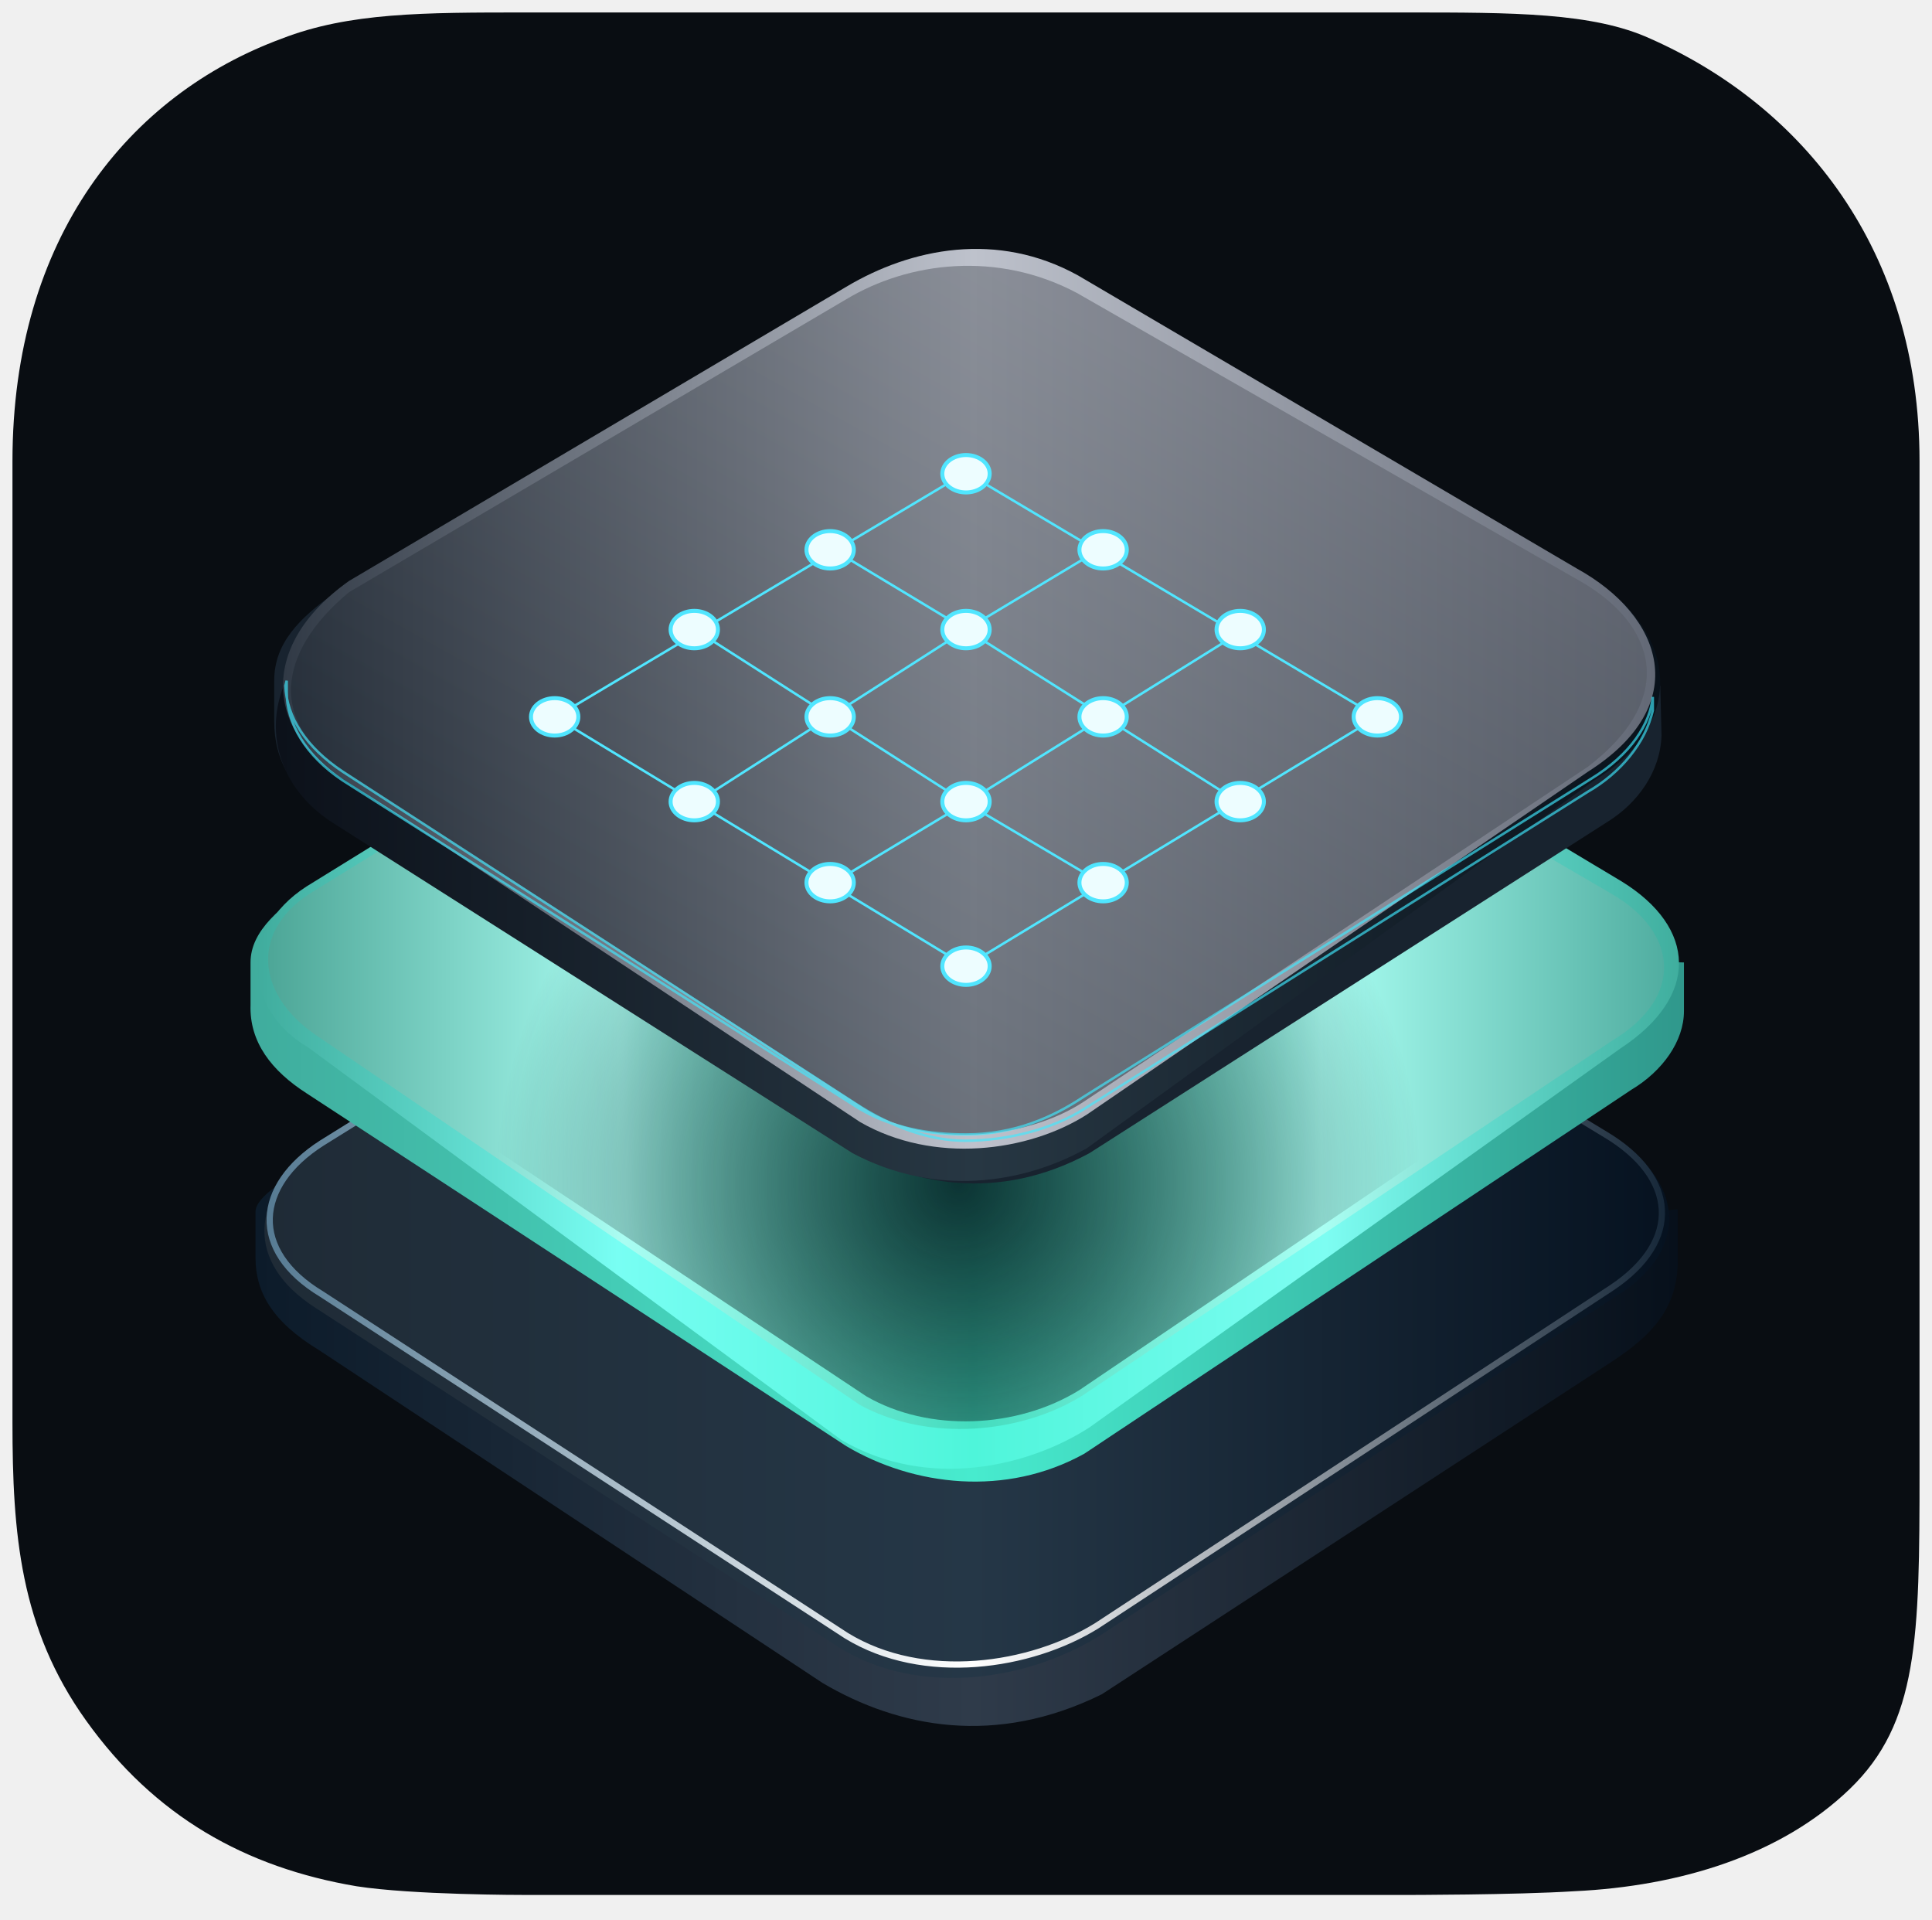
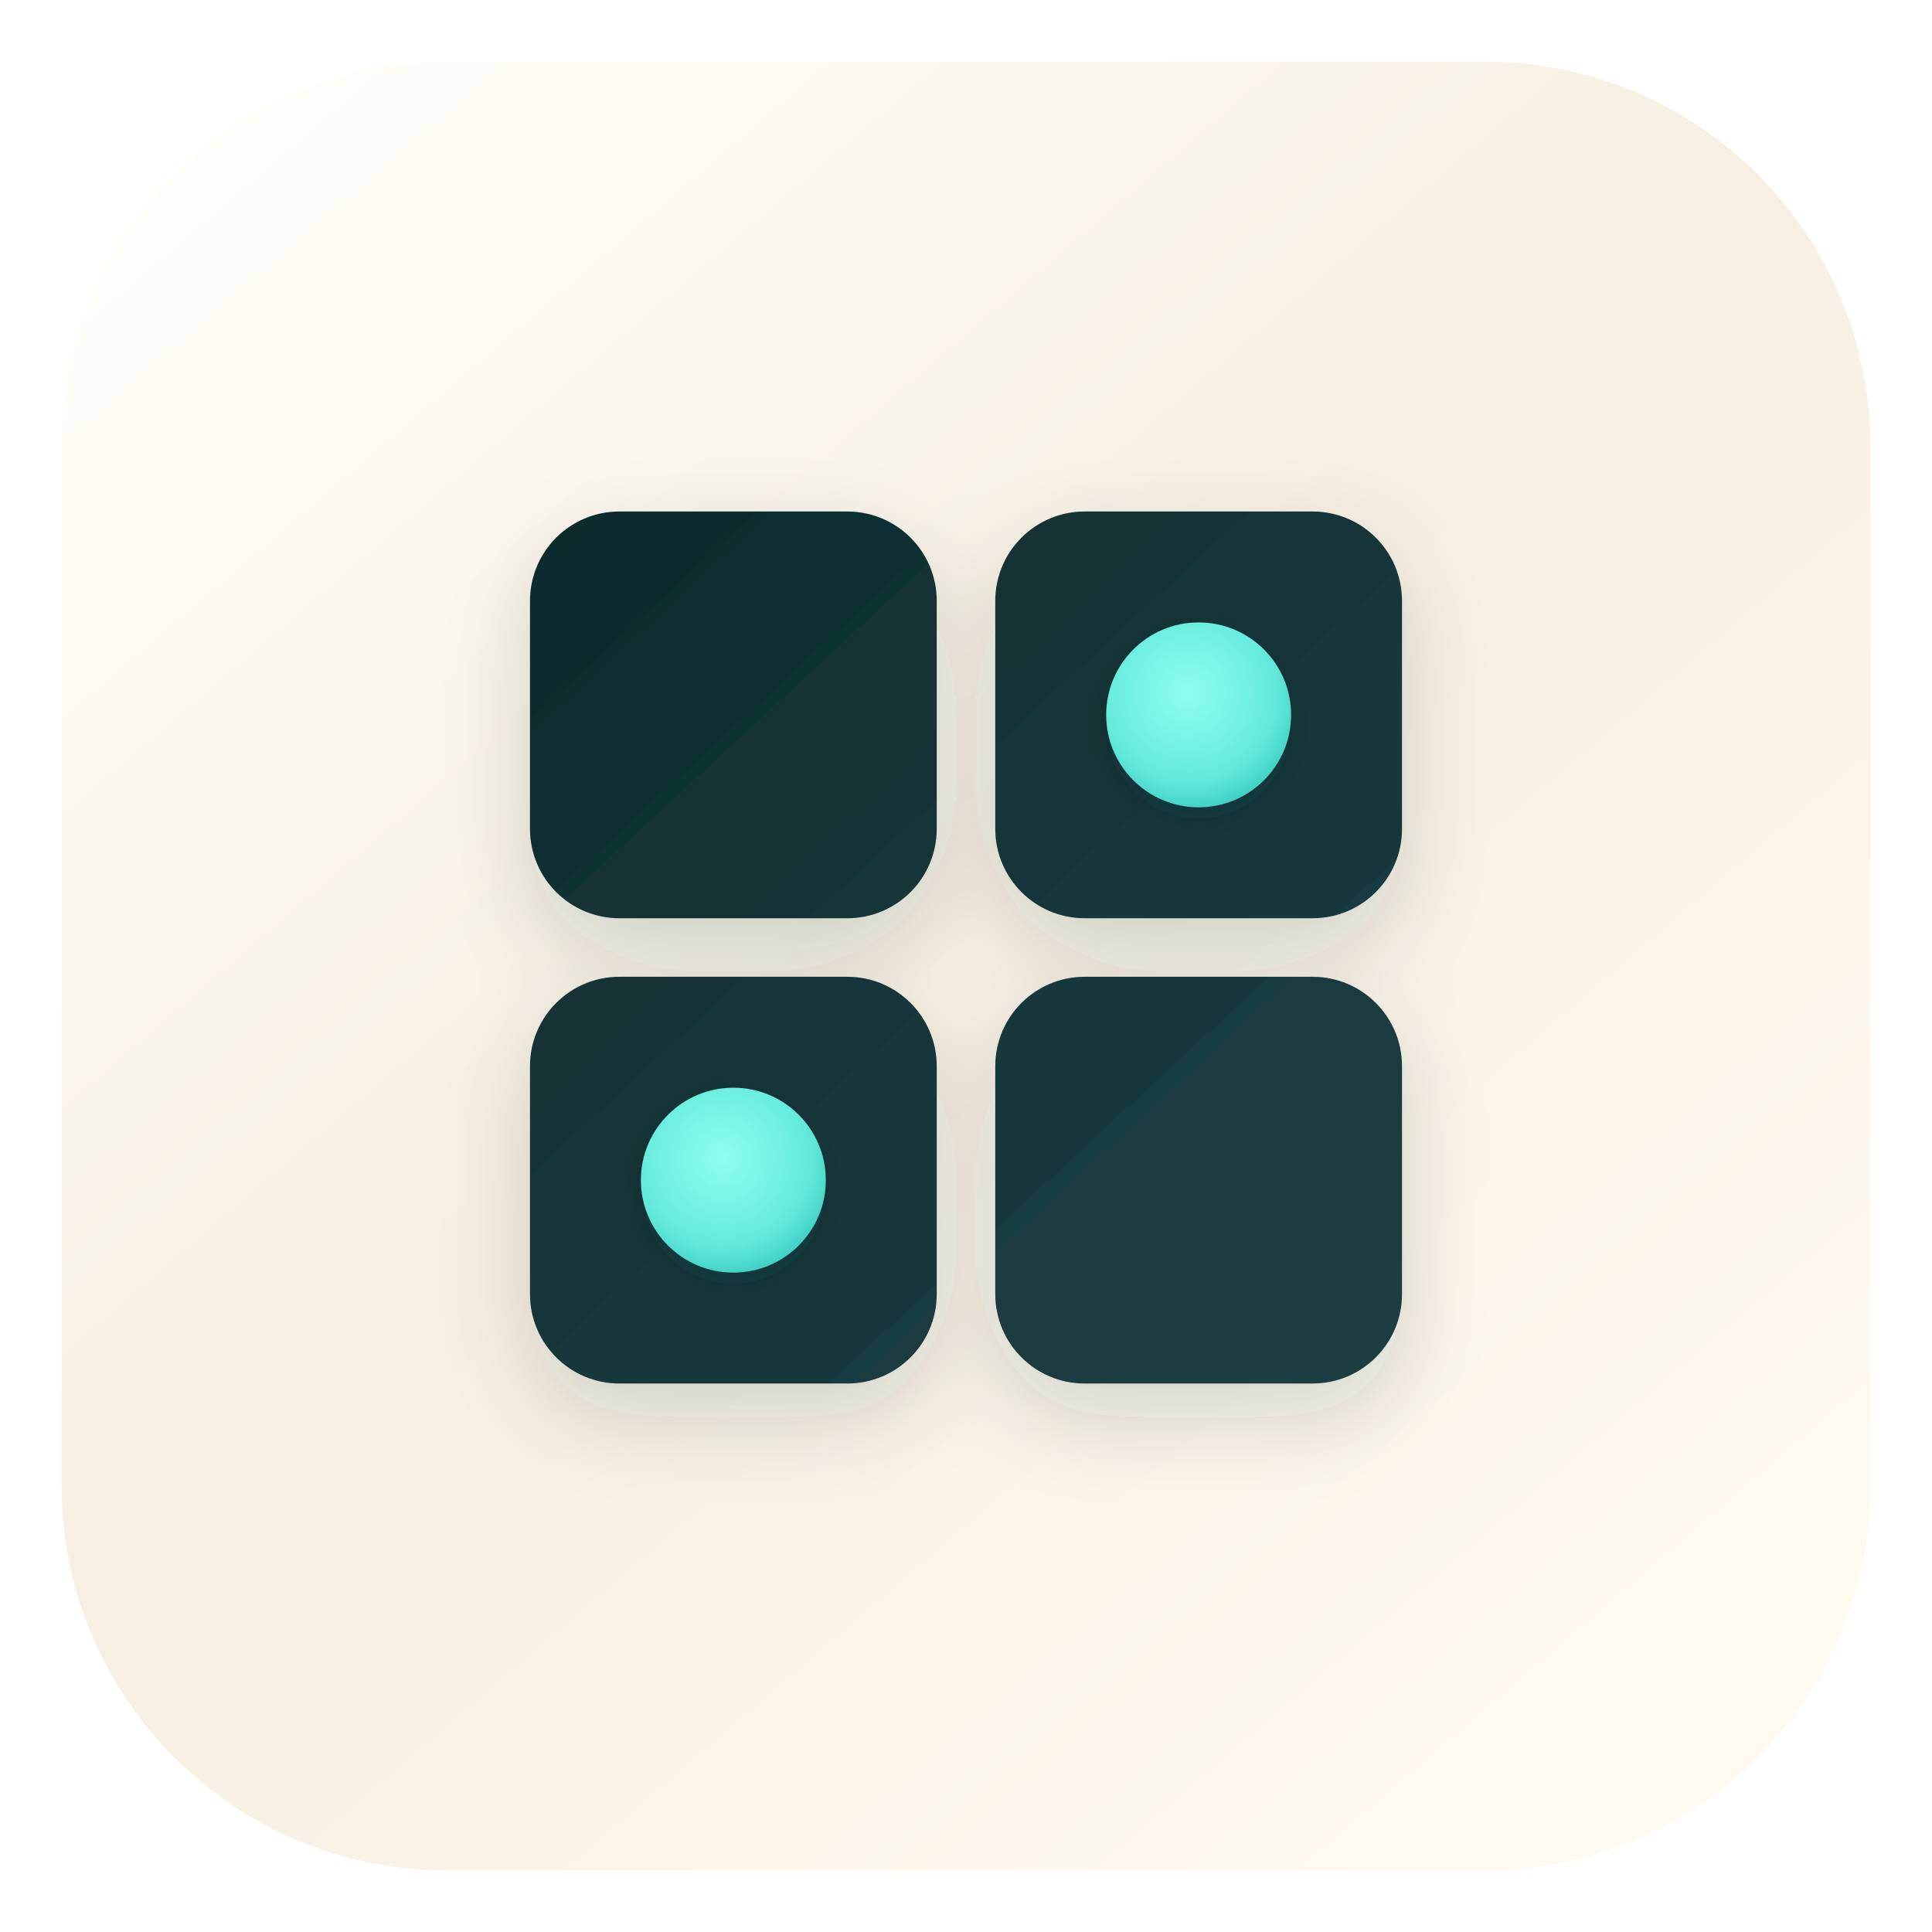
- <svg xmlns="http://www.w3.org/2000/svg" viewBox="0 0 155 154">
-   <style type="text/css">.cls-0 {fill:#090D12;}
- .cls-1 {fill:url(#SVGID_1_);}
- .cls-2 {fill:url(#SVGID_2_);}
- .cls-3 {fill:none;stroke:url(#SVGID_3_);stroke-width:0.5;stroke-miterlimit:10;}
- .cls-4 {fill:url(#SVGID_4_);}
- .cls-5 {fill:url(#SVGID_5_);}
- .cls-6 {fill:url(#SVGID_6_);}
- .cls-7 {fill:url(#SVGID_7_);}
- .cls-8 {fill:#18232F;}
- .cls-9 {fill:url(#SVGID_8_);}
- .cls-10 {fill:url(#SVGID_9_);}
- .cls-11 {opacity:0.5;fill:url(#SVGID_10_);enable-background:new    ;}
- .cls-12 {fill:none;stroke:#50E6FF;stroke-width:0.2;stroke-linecap:round;stroke-linejoin:round;stroke-miterlimit:10;}
- .cls-13 {fill:#EDFDFF;stroke:#50E6FF;stroke-width:0.32;stroke-miterlimit:10;}</style>
-   <path class="cls-0" d="m154 37c0-17-9.4-28.5-21.6-33.9-4.6-2.1-11-2.1-19.6-2.1h-70.6c-8.2 0-14.2 0-19.6 2.1-12.2 4.5-21.6 15.9-21.6 33.9v77.1c0 8.9 0.6 16.5 5.9 23.9 5.5 7.7 12.8 11.8 21.7 13.3 4.5 0.7 13.2 0.7 13.7 0.7h70.4s8.9 0 13.6-0.3c8.5-0.4 16.6-2.9 22.1-8.2s5.6-12.1 5.6-25.5v-81z" />
-   <linearGradient id="SVGID_1_" x1="20.5" x2="134.6" y1="-808.4" y2="-808.4" gradientTransform="matrix(1 0 0 -1 0 -709.8)" gradientUnits="userSpaceOnUse">
-     <stop stop-color="#0C1B2A" offset="0" />
-     <stop stop-color="#2F3B4A" offset=".504" />
-     <stop stop-color="#07101B" offset="1" />
-   </linearGradient>
-   <path class="cls-1" d="m134.6 97-5 0.5-41.1-26.8c-6.1-3.6-15.2-4.2-21.5-0.2l-41 22.5c-3 1.4-5.5 3-5.5 4.2v3.7c0 2.7 1.3 5.1 5.1 7.4l40.4 26.7c6.1 3.6 13.9 5.1 22.4 0.9l41.1-26.8c3-2 5-4.1 5.1-7.7v-4.4z" />
-   <linearGradient id="SVGID_2_" x1="21.1" x2="134.1" y1="-806.6" y2="-806.6" gradientTransform="matrix(1 0 0 -1 0 -709.8)" gradientUnits="userSpaceOnUse">
-     <stop stop-color="#1F2B36" offset="0" />
-     <stop stop-color="#253747" offset=".504" />
-     <stop stop-color="#061220" offset="1" />
-   </linearGradient>
-   <path class="cls-2" d="m88.4 131.1c-6.2 3.9-14.8 4.9-21 1.1l-42.1-27.3c-5.6-3.6-5.3-8.8 0-12.9l41.1-25.3c6.3-3.9 14.6-4.3 20.9-0.4l42.3 25.1c5.7 3.6 5.8 9.1 0 12.6l-41.2 27.1z" />
-   <linearGradient id="SVGID_3_" x1="21.79" x2="133.6" y1="-806.8" y2="-806.8" gradientTransform="matrix(1 0 0 -1 0 -709.8)" gradientUnits="userSpaceOnUse">
-     <stop stop-color="#587C94" offset="0" />
-     <stop stop-color="#fff" offset=".504" />
-     <stop stop-color="#172839" offset="1" />
-   </linearGradient>
-   <path class="cls-3" d="m88 130.4c-5.3 3.3-13.9 4.6-20.1 0.8l-42.1-27.4c-5.8-3.5-5.3-8.7 0-12.1l41.3-25.7c5.9-3.7 13.9-3.7 19.8-0.4l41.9 25.4c5.7 3.4 6.2 8.5 0.5 12.3l-41.3 27.1z" />
-   <linearGradient id="SVGID_4_" x1="20.03" x2="135.1" y1="-799" y2="-799" gradientTransform="matrix(1 0 0 -1 0 -709.8)" gradientUnits="userSpaceOnUse">
-     <stop stop-color="#40AC9D" offset="0" />
-     <stop stop-color="#47EBCE" offset=".504" />
-     <stop stop-color="#30988C" offset="1" />
-   </linearGradient>
-   <path class="cls-4" d="m135.1 77.2-4.3-0.1-41.8-23.6c-6-3.7-14.8-4.2-20.9-0.5l-42.7 17.7c-2.8 2-5.3 3.9-5.3 6.5v3.4c-0.1 3 1.7 5.3 4.5 7.1l43.3 28.3c5.4 3.2 12.8 4.1 19.1 0.6l43.9-29.2c2.5-1.5 4.2-3.9 4.2-6.3v-3.9z" />
-   <linearGradient id="SVGID_5_" x1="20.59" x2="134.7" y1="-797.6" y2="-797.6" gradientTransform="matrix(1 0 0 -1 0 -709.8)" gradientUnits="userSpaceOnUse">
-     <stop stop-color="#40AC9D" offset="0" />
-     <stop stop-color="#78FEF3" offset=".254" />
-     <stop stop-color="#4EF5DA" offset=".504" />
-     <stop stop-color="#7DFDF2" offset=".752" />
-     <stop stop-color="#40AE9E" offset="1" />
-   </linearGradient>
-   <path class="cls-5" d="m87.4 114.5c-4.8 3.1-12.9 5.1-19.9 1l-42.8-31.5c-5-2.9-5.7-9.3-0.1-12.9l41.6-25.7c6-3.8 14.3-4.5 20.3-0.8l43.6 26.1c6 3.7 6.3 9.2-0.1 13.4l-42.6 30.4z" />
-   <linearGradient id="SVGID_6_" x1="21.5" x2="133.8" y1="-797.4" y2="-797.4" gradientTransform="matrix(1 0 0 -1 0 -709.8)" gradientUnits="userSpaceOnUse">
-     <stop stop-color="#4DA697" offset="0" />
-     <stop stop-color="#AAFDF2" offset=".254" />
-     <stop stop-color="#43DCBE" offset=".504" />
-     <stop stop-color="#AAFFF3" offset=".752" />
-     <stop stop-color="#50ADA0" offset="1" />
-   </linearGradient>
-   <path class="cls-6" d="m86.9 111.9c-4.9 3.1-12.4 3.8-17.9 0.8l-43.7-29.7c-4.8-3.3-5.3-8.5 0-11.6l41-25.3c5.3-3.1 12.9-3.5 18.2-0.5l44.8 26.1c5.2 3 6 8.2 0 11.8l-42.4 28.4z" />
-   <radialGradient id="SVGID_7_" cx="76.89" cy="-804.7" r="37.09" gradientTransform="matrix(1 0 0 -1 0 -709.8)" gradientUnits="userSpaceOnUse">
-     <stop stop-color="#062124" stop-opacity=".9" offset="0" />
-     <stop stop-color="#061617" stop-opacity="0" offset="1" />
-   </radialGradient>
-   <path class="cls-7" d="m86.6 111.5c-5 3.1-12.1 3.4-17.1 0.5l-44.1-29.3c-4.5-3.2-4.6-8.1 0.5-11l41-25.2c4.7-3.1 12.6-3.6 17.2-0.9l45.2 26.1c5.1 3 5.1 7.8 0 10.9l-42.7 28.9z" />
-   <path class="cls-8" d="m133.2 55-4.2-0.3-41.5-25.2c-4.8-3.2-13.5-3-19.6 0.5l-41.1 17.6c-2.8 2-4.8 4-4.8 7v3.3c0 3 1.4 5.7 4.9 7.8l41.1 26.3c5 3 12 4.5 19.4 0.5l41.6-26.6c2.4-1.5 4.2-4 4.3-6.9l-0.1-4z" />
-   <linearGradient id="SVGID_8_" x1="22.3" x2="133.1" y1="-784.5" y2="-784.5" gradientTransform="matrix(1 0 0 -1 0 -709.8)" gradientUnits="userSpaceOnUse">
-     <stop stop-color="#0C111A" offset="0" />
-     <stop stop-color="#273743" offset=".504" />
-     <stop stop-color="#09121B" offset="1" />
-   </linearGradient>
-   <path class="cls-9" d="m87.2 92.1c-5.2 2.9-12.2 3.9-18.8 0.4l-41.7-26.5c-6.1-3.9-6.5-11.9 1.3-17l39.4-23.6c6.7-4.4 13-4.9 19.5-1.7l40 22.2c7.9 4.5 8.5 12.2 1 16.7l-40.7 29.5z" />
-   <linearGradient id="SVGID_9_" x1="22.4" x2="132.8" y1="-783.9" y2="-783.9" gradientTransform="matrix(1 0 0 -1 0 -709.8)" gradientUnits="userSpaceOnUse">
-     <stop stop-color="#303945" offset="0" />
-     <stop stop-color="#BEC2CC" offset=".504" />
-     <stop stop-color="#636976" offset="1" />
-   </linearGradient>
-   <path class="cls-10" d="m87.2 89.4c-4.7 3-12.3 4-18.2 0.6l-41.3-27.4c-6.1-3.6-7.3-10.6 0.3-16l39.9-23.6c5.2-3.1 12.1-4.5 18.6-0.9l40 23.5c6.9 3.8 9.4 10.9 0.9 16.3l-40.2 27.5z" />
-   <linearGradient id="SVGID_10_" x1="92.93" x2="61.41" y1="-738.9" y2="-795.2" gradientTransform="matrix(1 0 0 -1 0 -709.8)" gradientUnits="userSpaceOnUse">
-     <stop stop-color="#575C65" offset="0" />
-     <stop stop-color="#161F29" offset="1" />
-   </linearGradient>
-   <path class="cls-11" d="m86.9 88.4c-4.6 3-12.4 3.7-17.4 0.6l-41.8-27.1c-6.1-3.8-5.6-9.5 0.3-14.4l39.9-23.5c5-3 12.1-3.9 18.5-0.5l40 22.9c6.6 3.6 8.2 9.6 1 15.1l-40.5 26.9z" />
-   <path d="m23 54.6-0.1 0.4c0.1 2.5 1.6 4.9 4.6 6.9l41.1 26.6c2.9 1.9 6 3 8.8 3 3.6 0 7.1-1 9.5-2.5l40.5-25.5c2.6-1.5 4.6-3.9 5.2-6.5v-1.1c-0.2 2.1-1.7 4.6-5 6.6l-40.7 25.5c-2.4 1.6-5.5 3-9.4 3-3 0-5.9-0.5-8.6-2.1l-41.4-26.3c-3-2-4.5-4.6-4.5-7.1v-0.9z" fill="none" stroke="#40eaff" stroke-width=".2px" stroke-opacity=".65" />
-   <polyline class="cls-12" points="44.6 57.5 77.5 37.9 110.5 57.5 77.5 77.5 44.5 57.5" />
-   <polyline class="cls-12" points="55.6 50.4 77.5 64.4 100 50.4" />
-   <polyline class="cls-12" points="55.8 64.4 77.5 50.5 99.5 64.4" />
-   <polyline class="cls-12" points="66.7 44 77.5 50.5 88.5 43.9" />
-   <polyline class="cls-12" points="66.7 70.9 77.5 64.4 88.5 70.9" />
-   <ellipse class="cls-13" cx="77.5" cy="38" rx="1.9" ry="1.5" />
-   <ellipse class="cls-13" cx="66.6" cy="44.1" rx="1.9" ry="1.5" />
-   <ellipse class="cls-13" cx="55.7" cy="50.5" rx="1.9" ry="1.5" />
-   <ellipse class="cls-13" cx="44.5" cy="57.5" rx="1.9" ry="1.5" />
-   <ellipse class="cls-13" cx="88.5" cy="44.1" rx="1.9" ry="1.5" />
-   <ellipse class="cls-13" cx="99.5" cy="50.5" rx="1.9" ry="1.5" />
-   <ellipse class="cls-13" cx="110.5" cy="57.5" rx="1.9" ry="1.5" />
-   <ellipse class="cls-13" cx="77.5" cy="50.5" rx="1.9" ry="1.5" />
-   <ellipse class="cls-13" cx="66.6" cy="57.5" rx="1.9" ry="1.5" />
-   <ellipse class="cls-13" cx="55.7" cy="64.3" rx="1.9" ry="1.5" />
-   <ellipse class="cls-13" cx="88.5" cy="57.5" rx="1.9" ry="1.5" />
-   <ellipse class="cls-13" cx="99.5" cy="64.3" rx="1.9" ry="1.5" />
-   <ellipse class="cls-13" cx="77.5" cy="64.3" rx="1.9" ry="1.5" />
-   <ellipse class="cls-13" cx="66.6" cy="70.8" rx="1.9" ry="1.5" />
-   <ellipse class="cls-13" cx="88.5" cy="70.8" rx="1.9" ry="1.5" />
-   <ellipse class="cls-13" cx="77.5" cy="77.5" rx="1.9" ry="1.5" />
+ <svg xmlns="http://www.w3.org/2000/svg" viewBox="0 0 1254 1254" role="img" aria-label="Dots plugin icon">
+   <defs>
+     <linearGradient id="bg" x1="164" y1="86" x2="1090" y2="1168" gradientUnits="userSpaceOnUse">
+       <stop offset="0" stop-color="#fffdf8" />
+       <stop offset="0.46" stop-color="#f6efe2" />
+       <stop offset="1" stop-color="#fffaf1" />
+     </linearGradient>
+     <linearGradient id="tile" x1="346" y1="318" x2="909" y2="928" gradientUnits="userSpaceOnUse">
+       <stop offset="0" stop-color="#0d292b" />
+       <stop offset="0.56" stop-color="#17383d" />
+       <stop offset="1" stop-color="#203e43" />
+     </linearGradient>
+     <radialGradient id="dot" cx="44%" cy="38%" r="70%">
+       <stop offset="0" stop-color="#8ffff0" />
+       <stop offset="0.68" stop-color="#63eadb" />
+       <stop offset="1" stop-color="#34c7bd" />
+     </radialGradient>
+     <filter id="soft-shadow" x="-30%" y="-30%" width="160%" height="170%" color-interpolation-filters="sRGB">
+       <feDropShadow dx="0" dy="22" stdDeviation="28" flood-color="#162529" flood-opacity="0.16" />
+     </filter>
+     <filter id="dot-shadow" x="-40%" y="-40%" width="180%" height="180%" color-interpolation-filters="sRGB">
+       <feDropShadow dx="0" dy="8" stdDeviation="10" flood-color="#0c292b" flood-opacity="0.18" />
+     </filter>
+   </defs>
+   <rect width="1254" height="1254" fill="#ffffff" />
+   <rect x="40" y="40" width="1174" height="1174" rx="250" fill="url(#bg)" />
+   <g filter="url(#soft-shadow)">
+     <rect x="344" y="332" width="264" height="264" rx="58" fill="url(#tile)" />
+     <rect x="646" y="332" width="264" height="264" rx="58" fill="url(#tile)" />
+     <rect x="344" y="634" width="264" height="264" rx="58" fill="url(#tile)" />
+     <rect x="646" y="634" width="264" height="264" rx="58" fill="url(#tile)" />
+   </g>
+   <g filter="url(#dot-shadow)">
+     <circle cx="778" cy="464" r="60" fill="url(#dot)" />
+     <circle cx="476" cy="766" r="60" fill="url(#dot)" />
+   </g>
</svg>
